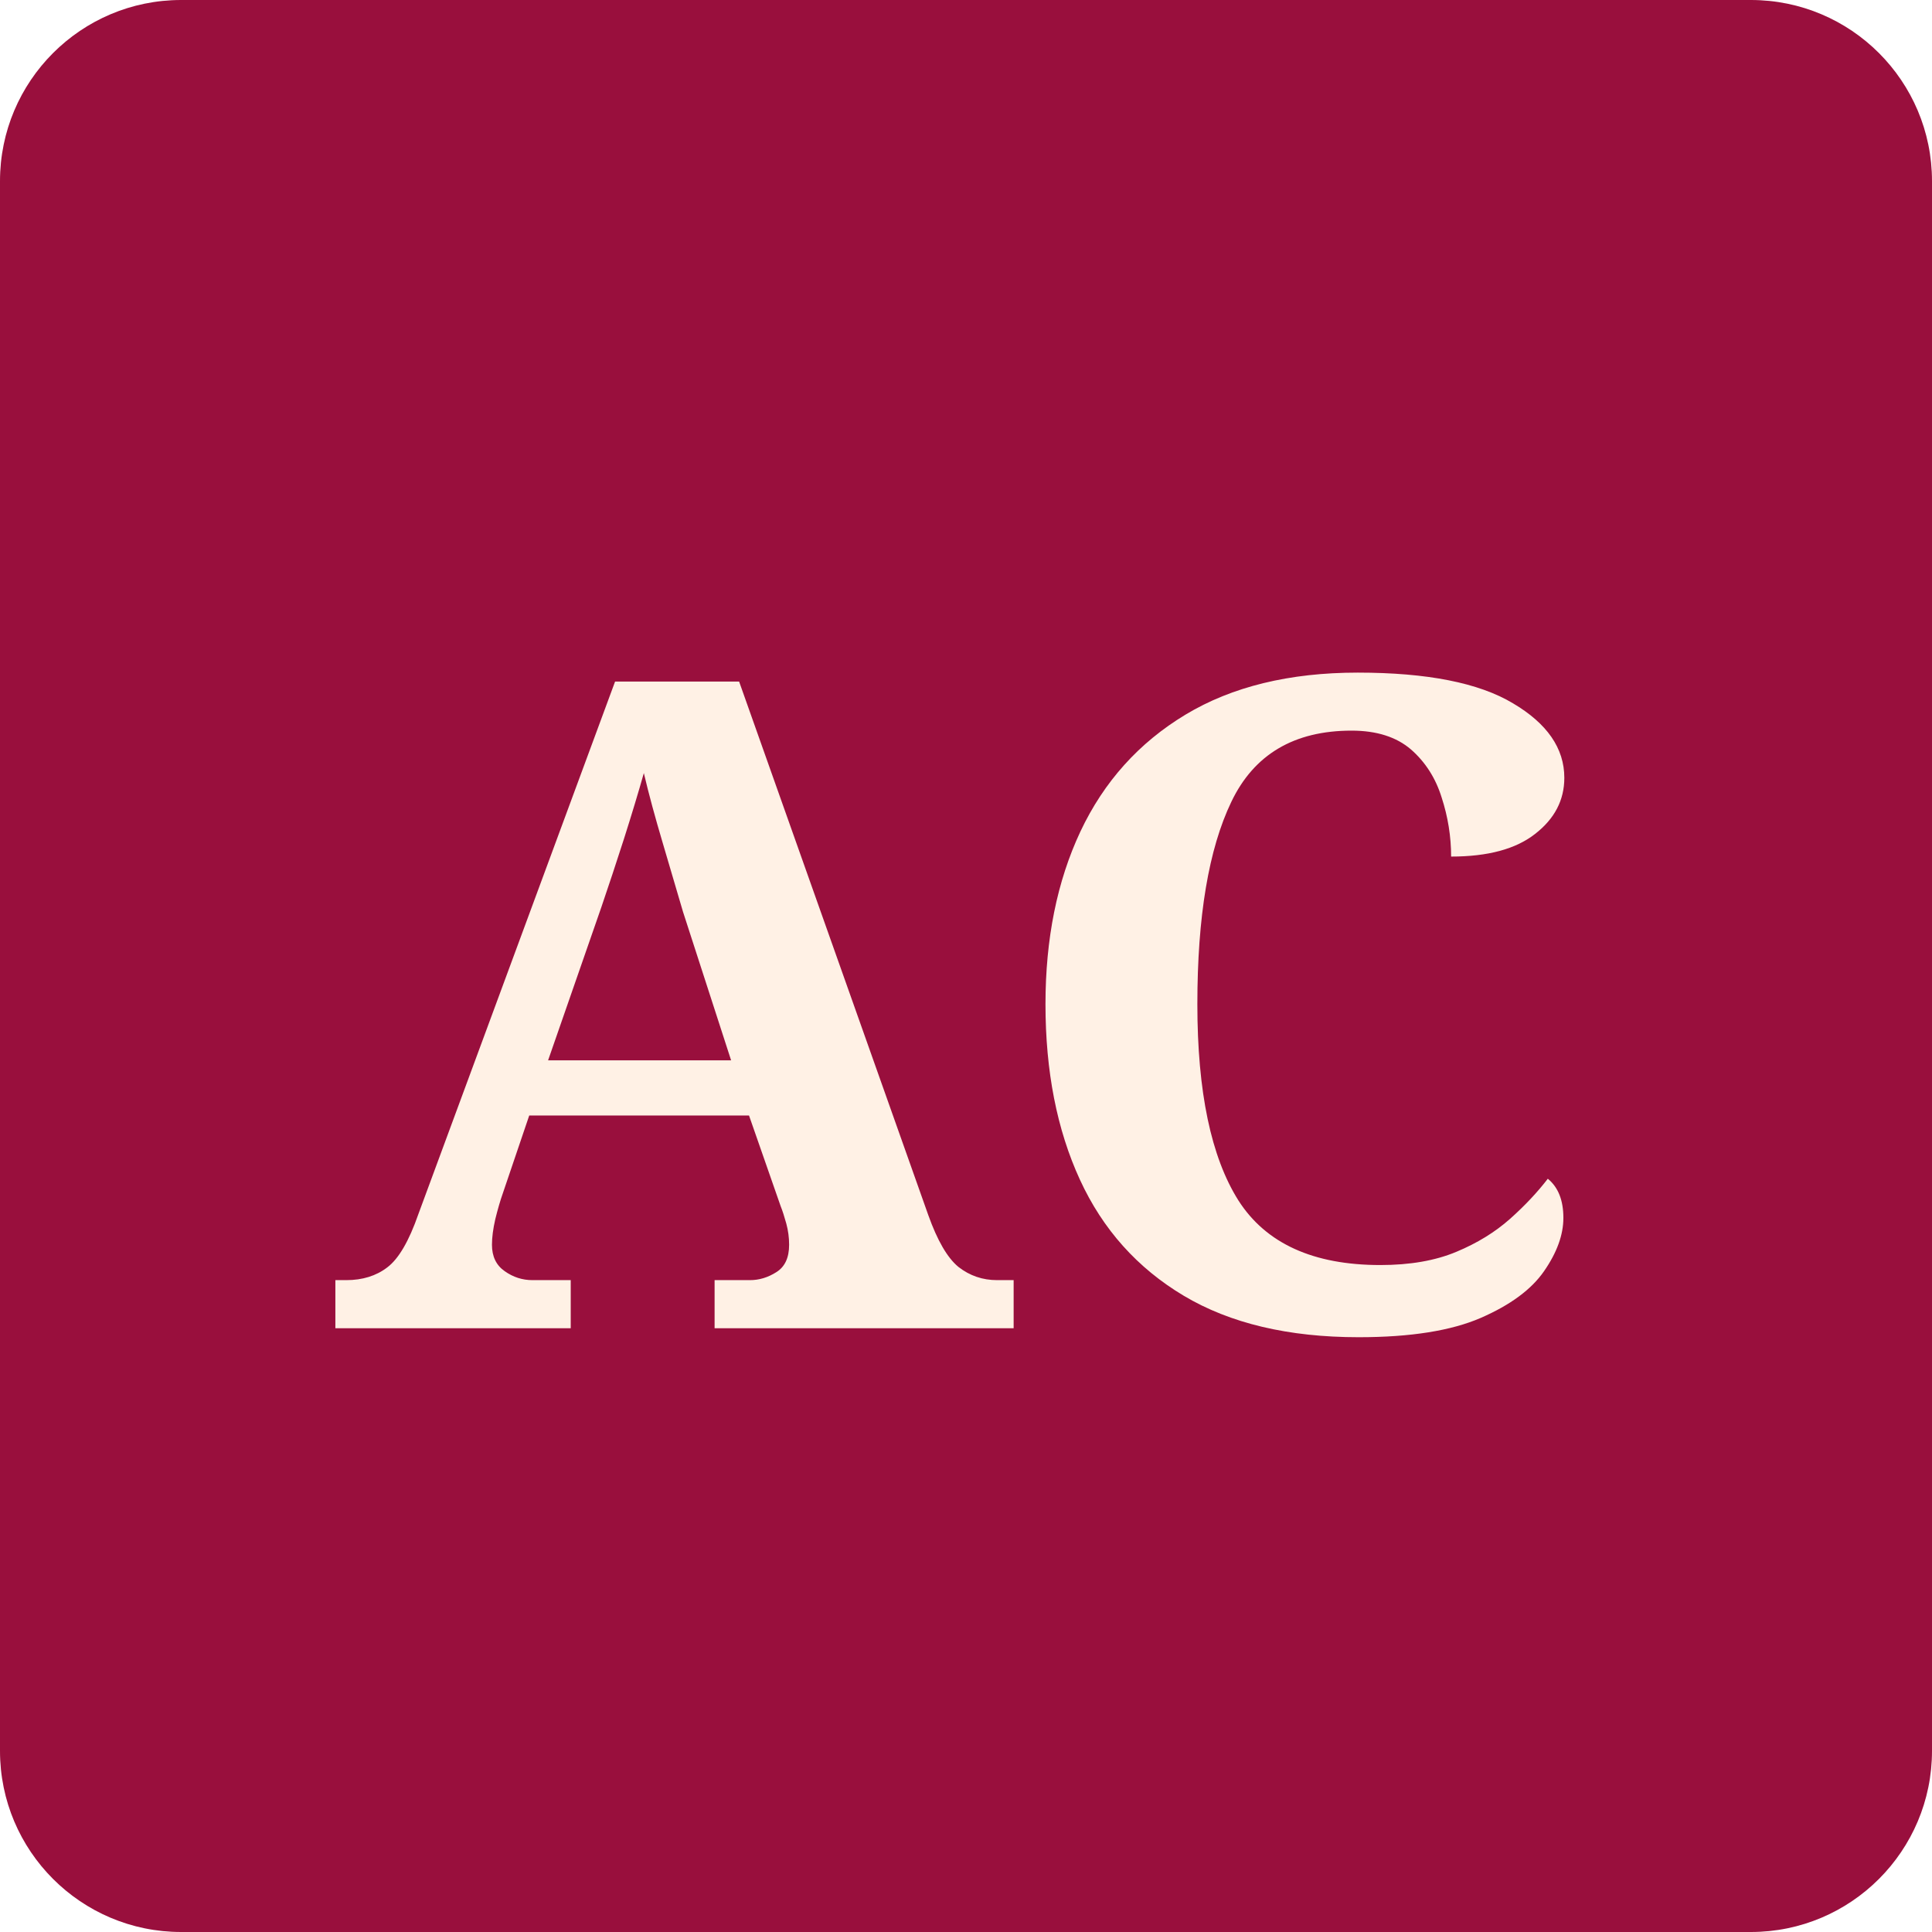
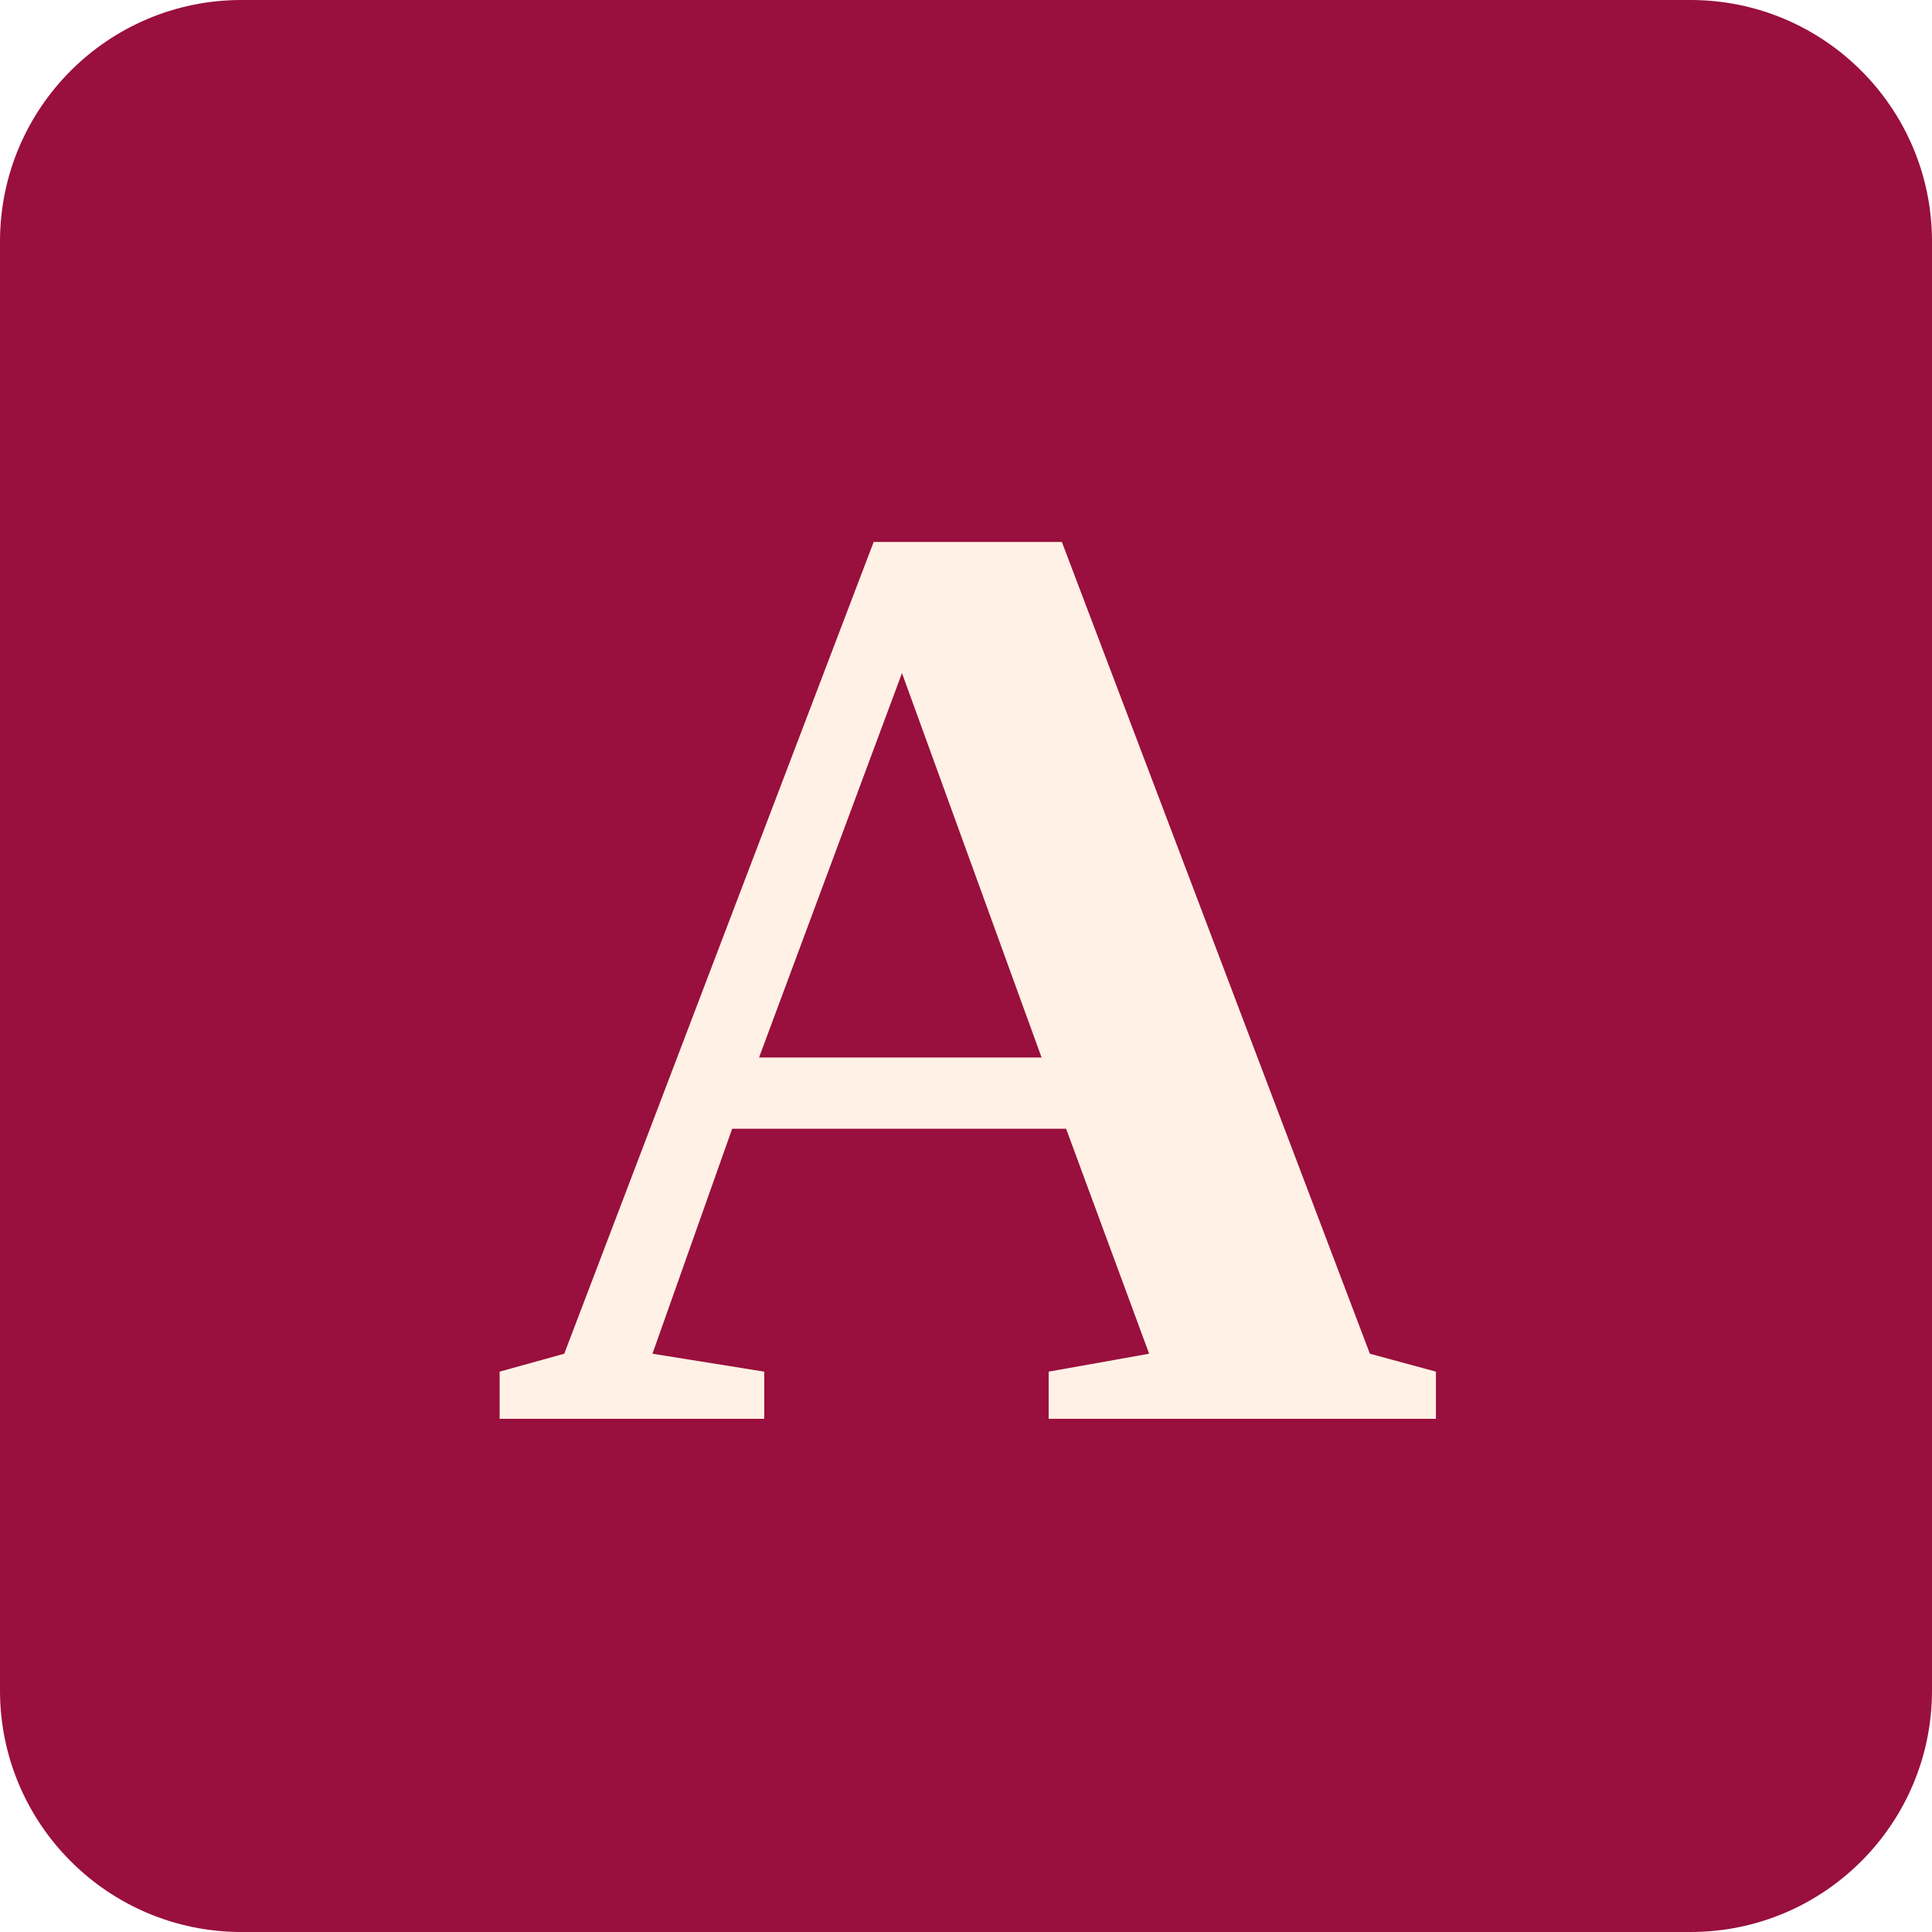
<svg xmlns="http://www.w3.org/2000/svg" viewBox="0 0 64 64">
-   <rect width="64" height="64" rx="6" fill="#990f3d" />
-   <text x="32" y="44" font-family="Georgia,serif" font-size="30" font-weight="700" fill="#fff1e5" text-anchor="middle">AC</text>
+   <rect width="64" height="64" rx="8" fill="#990f3d" />
+   <text x="32" y="47" font-family="Georgia,'Times New Roman',serif" font-size="44" font-weight="700" fill="#fff1e5" text-anchor="middle">A</text>
</svg>
